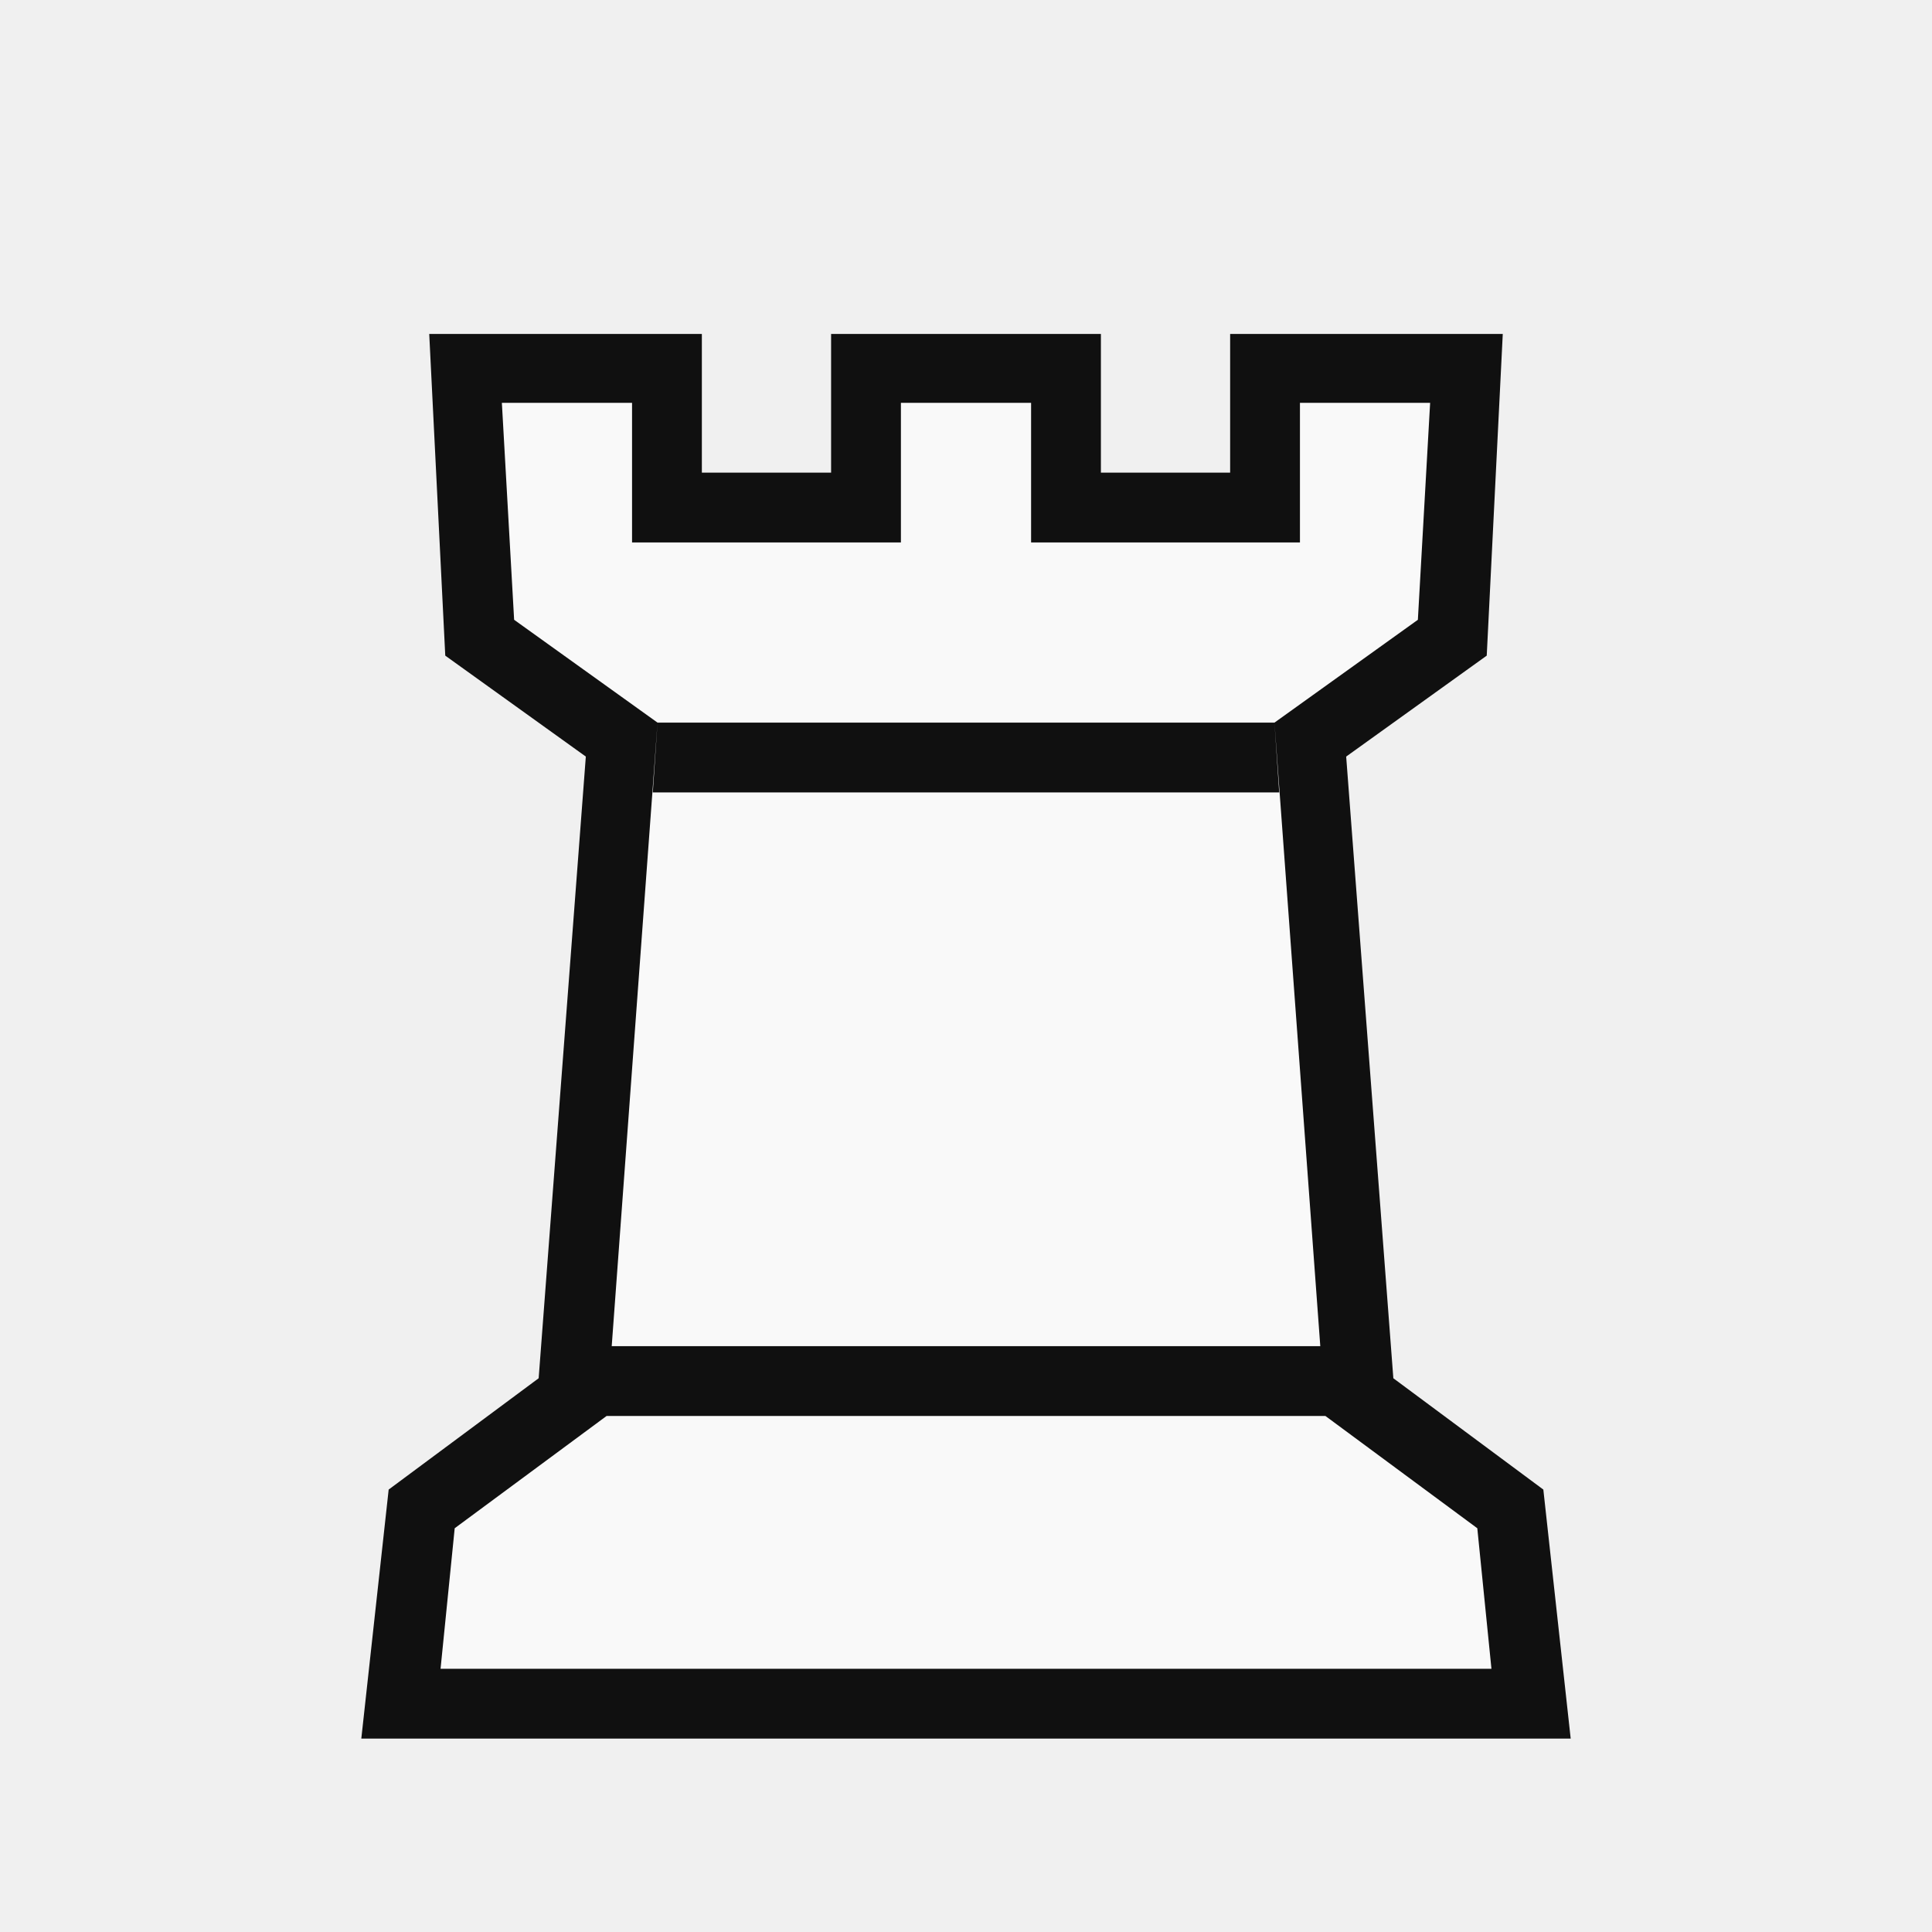
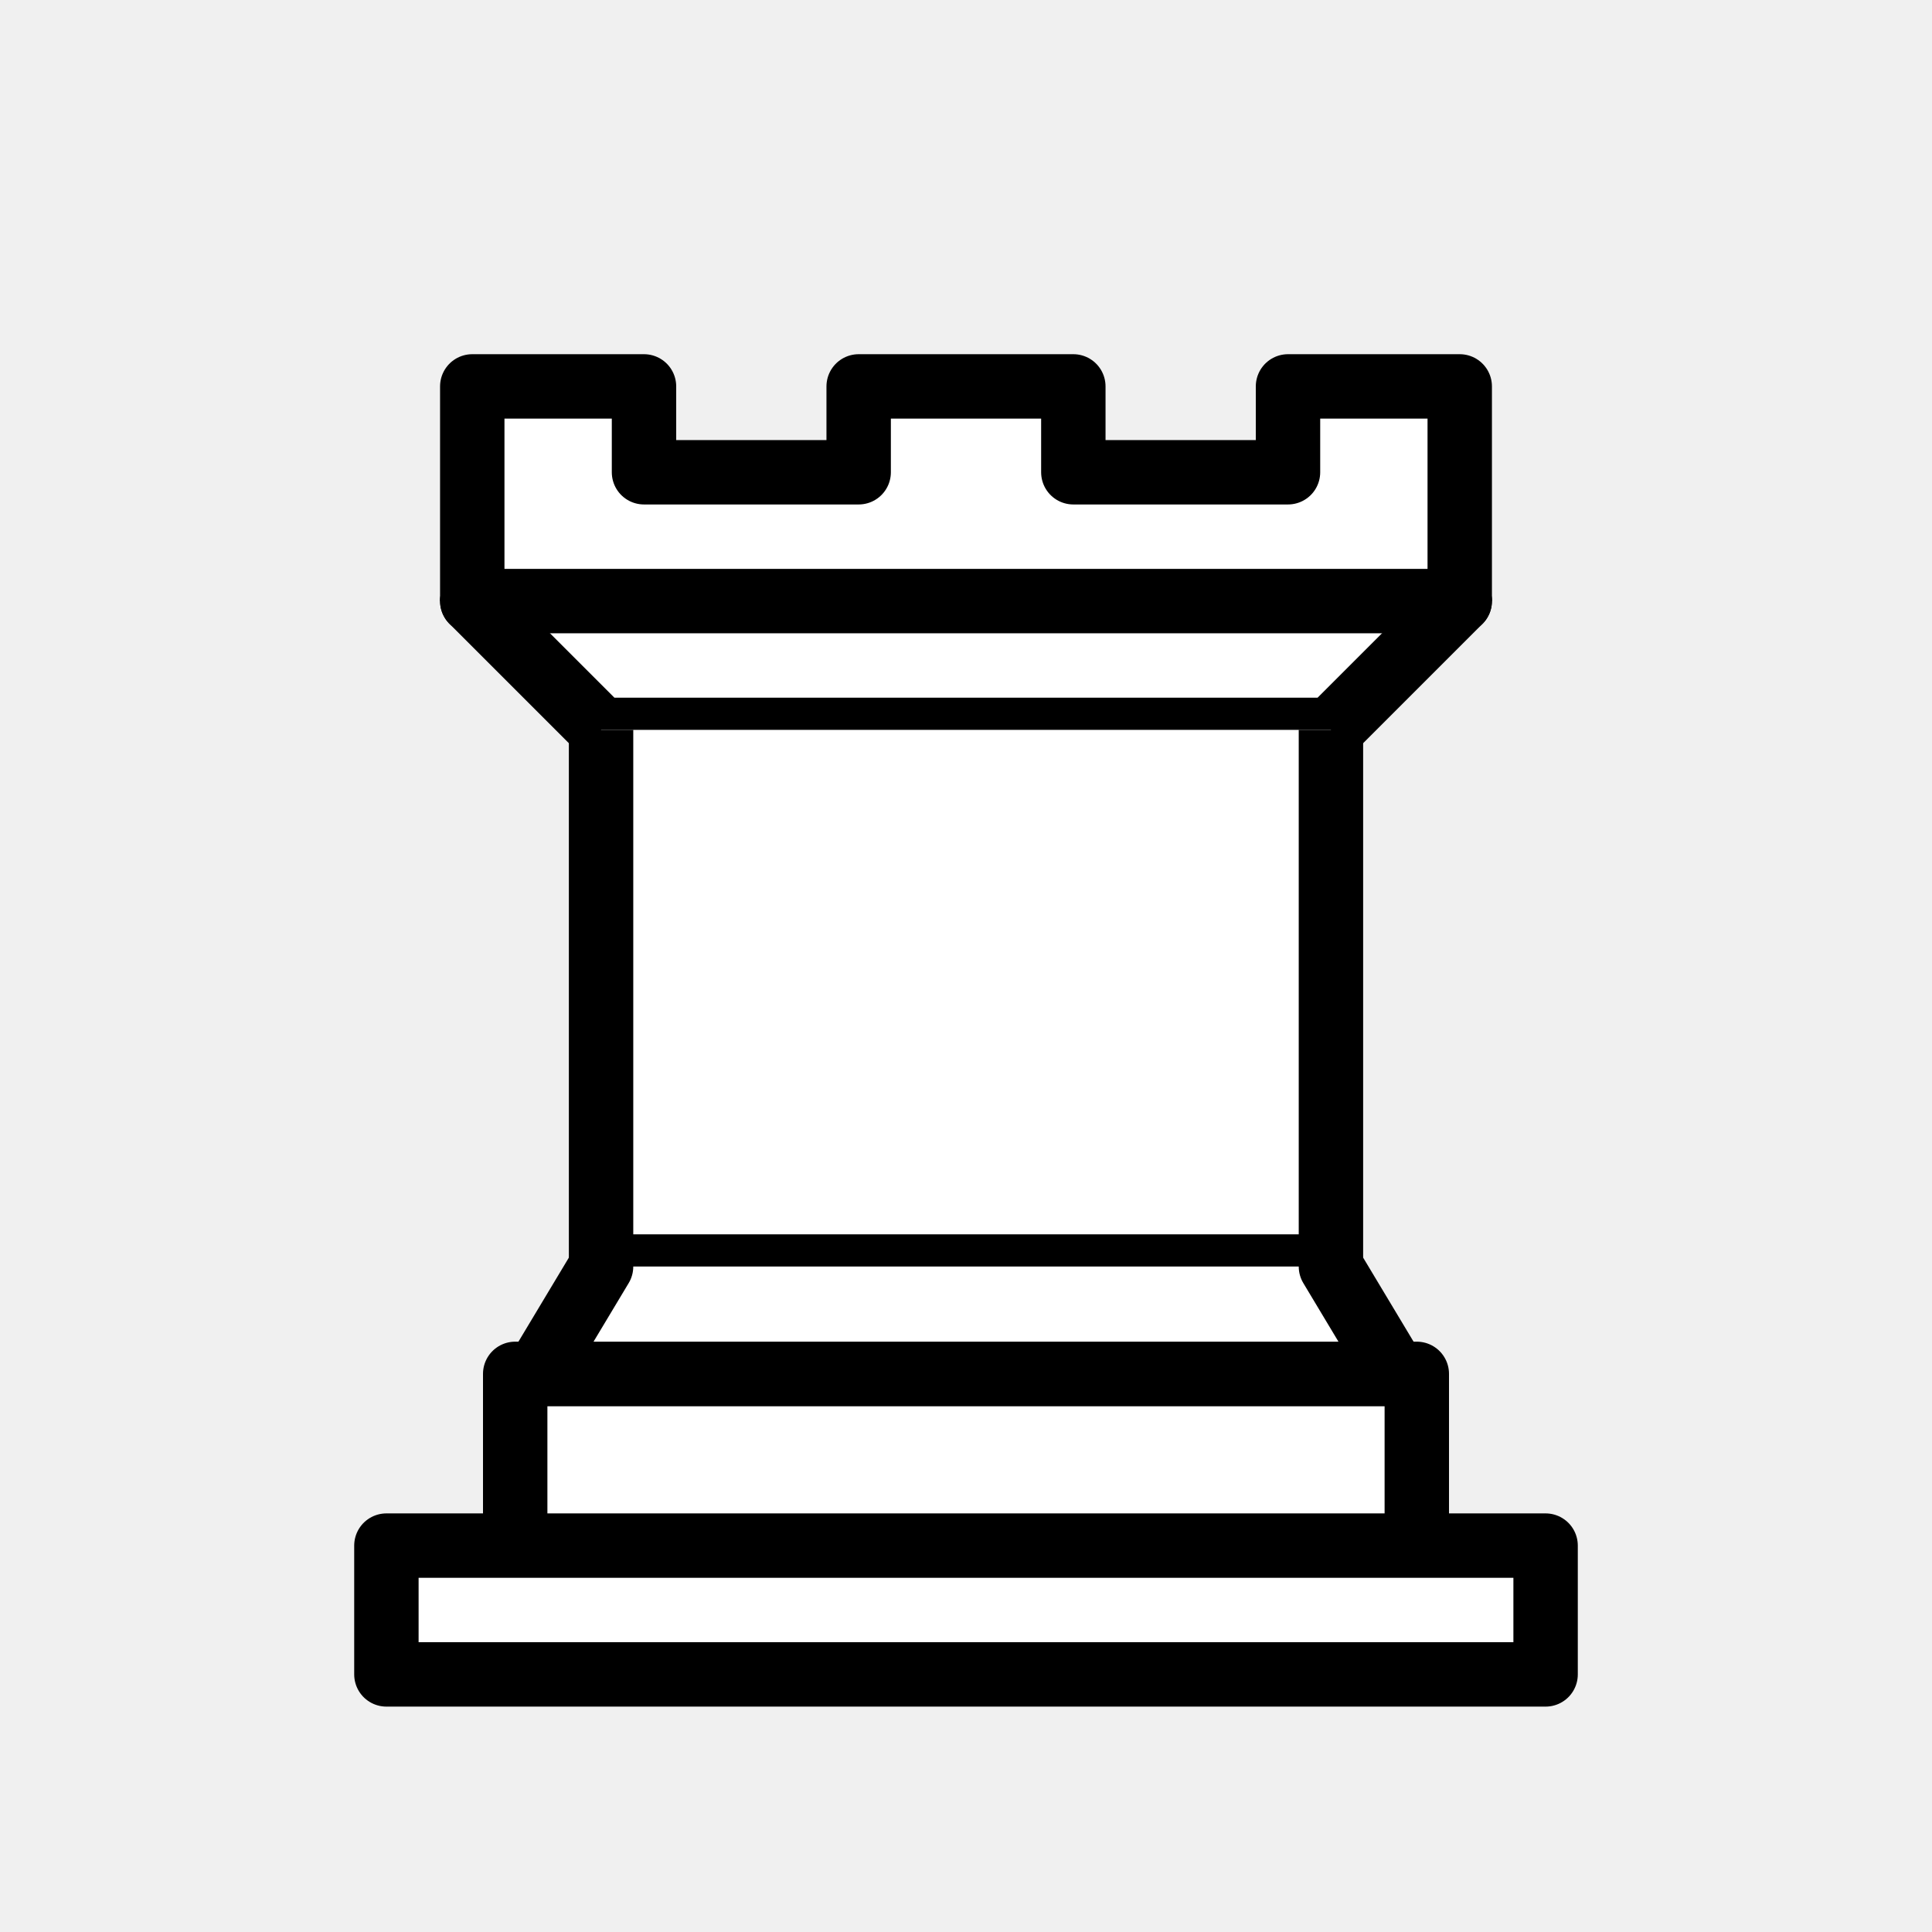
- <svg xmlns="http://www.w3.org/2000/svg" viewBox="0 0 2048 2048">
-   <path fill="#f9f9f9" d="m435 1804 16-212 152-115 51-688-148-115-7-276 210-2 4 138 198 2 7-140 212-3 14 145 193-4 5-138h204l-7 285-145 106 42 693 172 124 19 207z" />
-   <path fill="#101010" d="M1024 1501H643l5-74h752l5 74zm0-661H692l5-74h654l5 74zm0 1003H383l29-264 159-118 50-659-149-107-17-341h289v147h137V354h286v147h137V354h289l-17 341-149 107 50 659 159 118 29 264zm0-74h557l-15-149-161-119-54-735 152-109 13-230h-138v148h-285V427H955v148H670V427H532l13 230 152 109-54 735-161 119-15 149z" />
+ <svg xmlns="http://www.w3.org/2000/svg" viewBox="0 0 45 45">
+   <g fill="#fff" fill-rule="evenodd" stroke="#000" stroke-linecap="round" stroke-linejoin="round" stroke-width="1.5">
+     <path stroke-linecap="butt" d="M9 39h27v-3H9v3zm3-3v-4h21v4H12zm-1-22V9h4v2h5V9h5v2h5V9h4v5" />
+     <path d="m34 14-3 3H14l-3-3" />
+     <path stroke-linecap="butt" stroke-linejoin="miter" d="M31 17v12.5H14V17" />
+     <path d="m31 29.5 1.5 2.5h-20l1.5-2.5" />
+     <path fill="none" stroke-linejoin="miter" d="M11 14h23" />
+   </g>
</svg>
